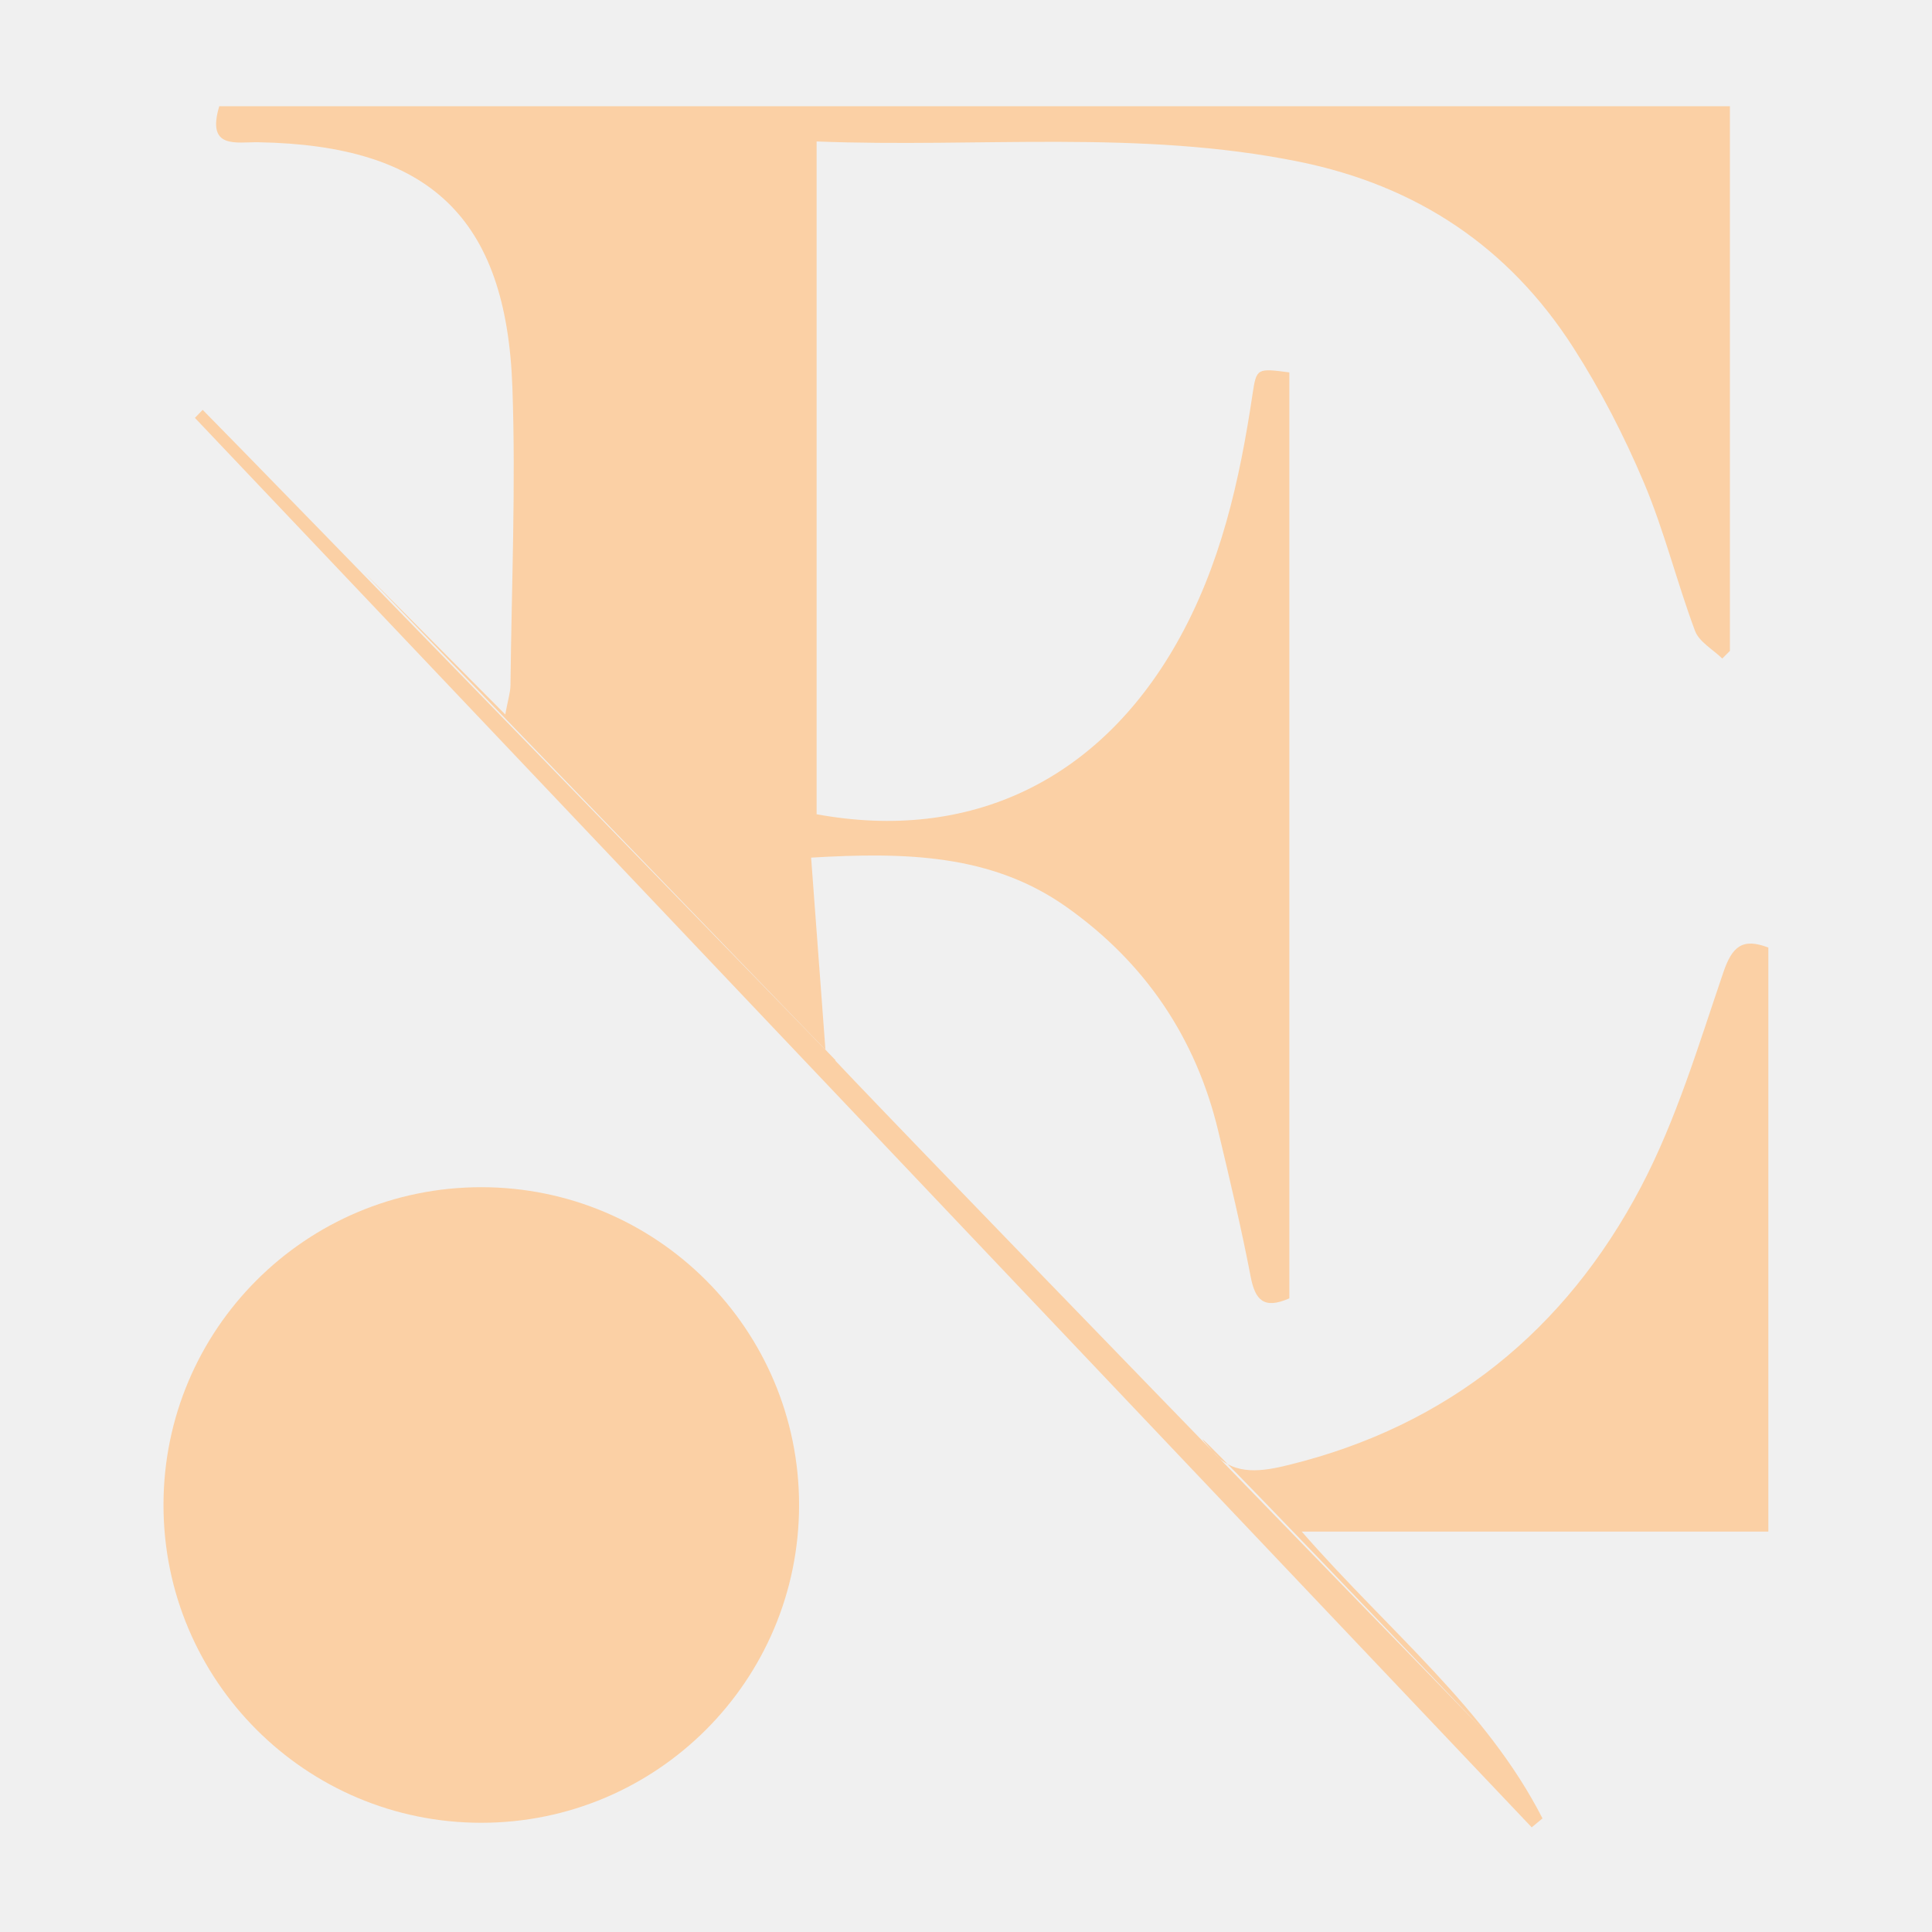
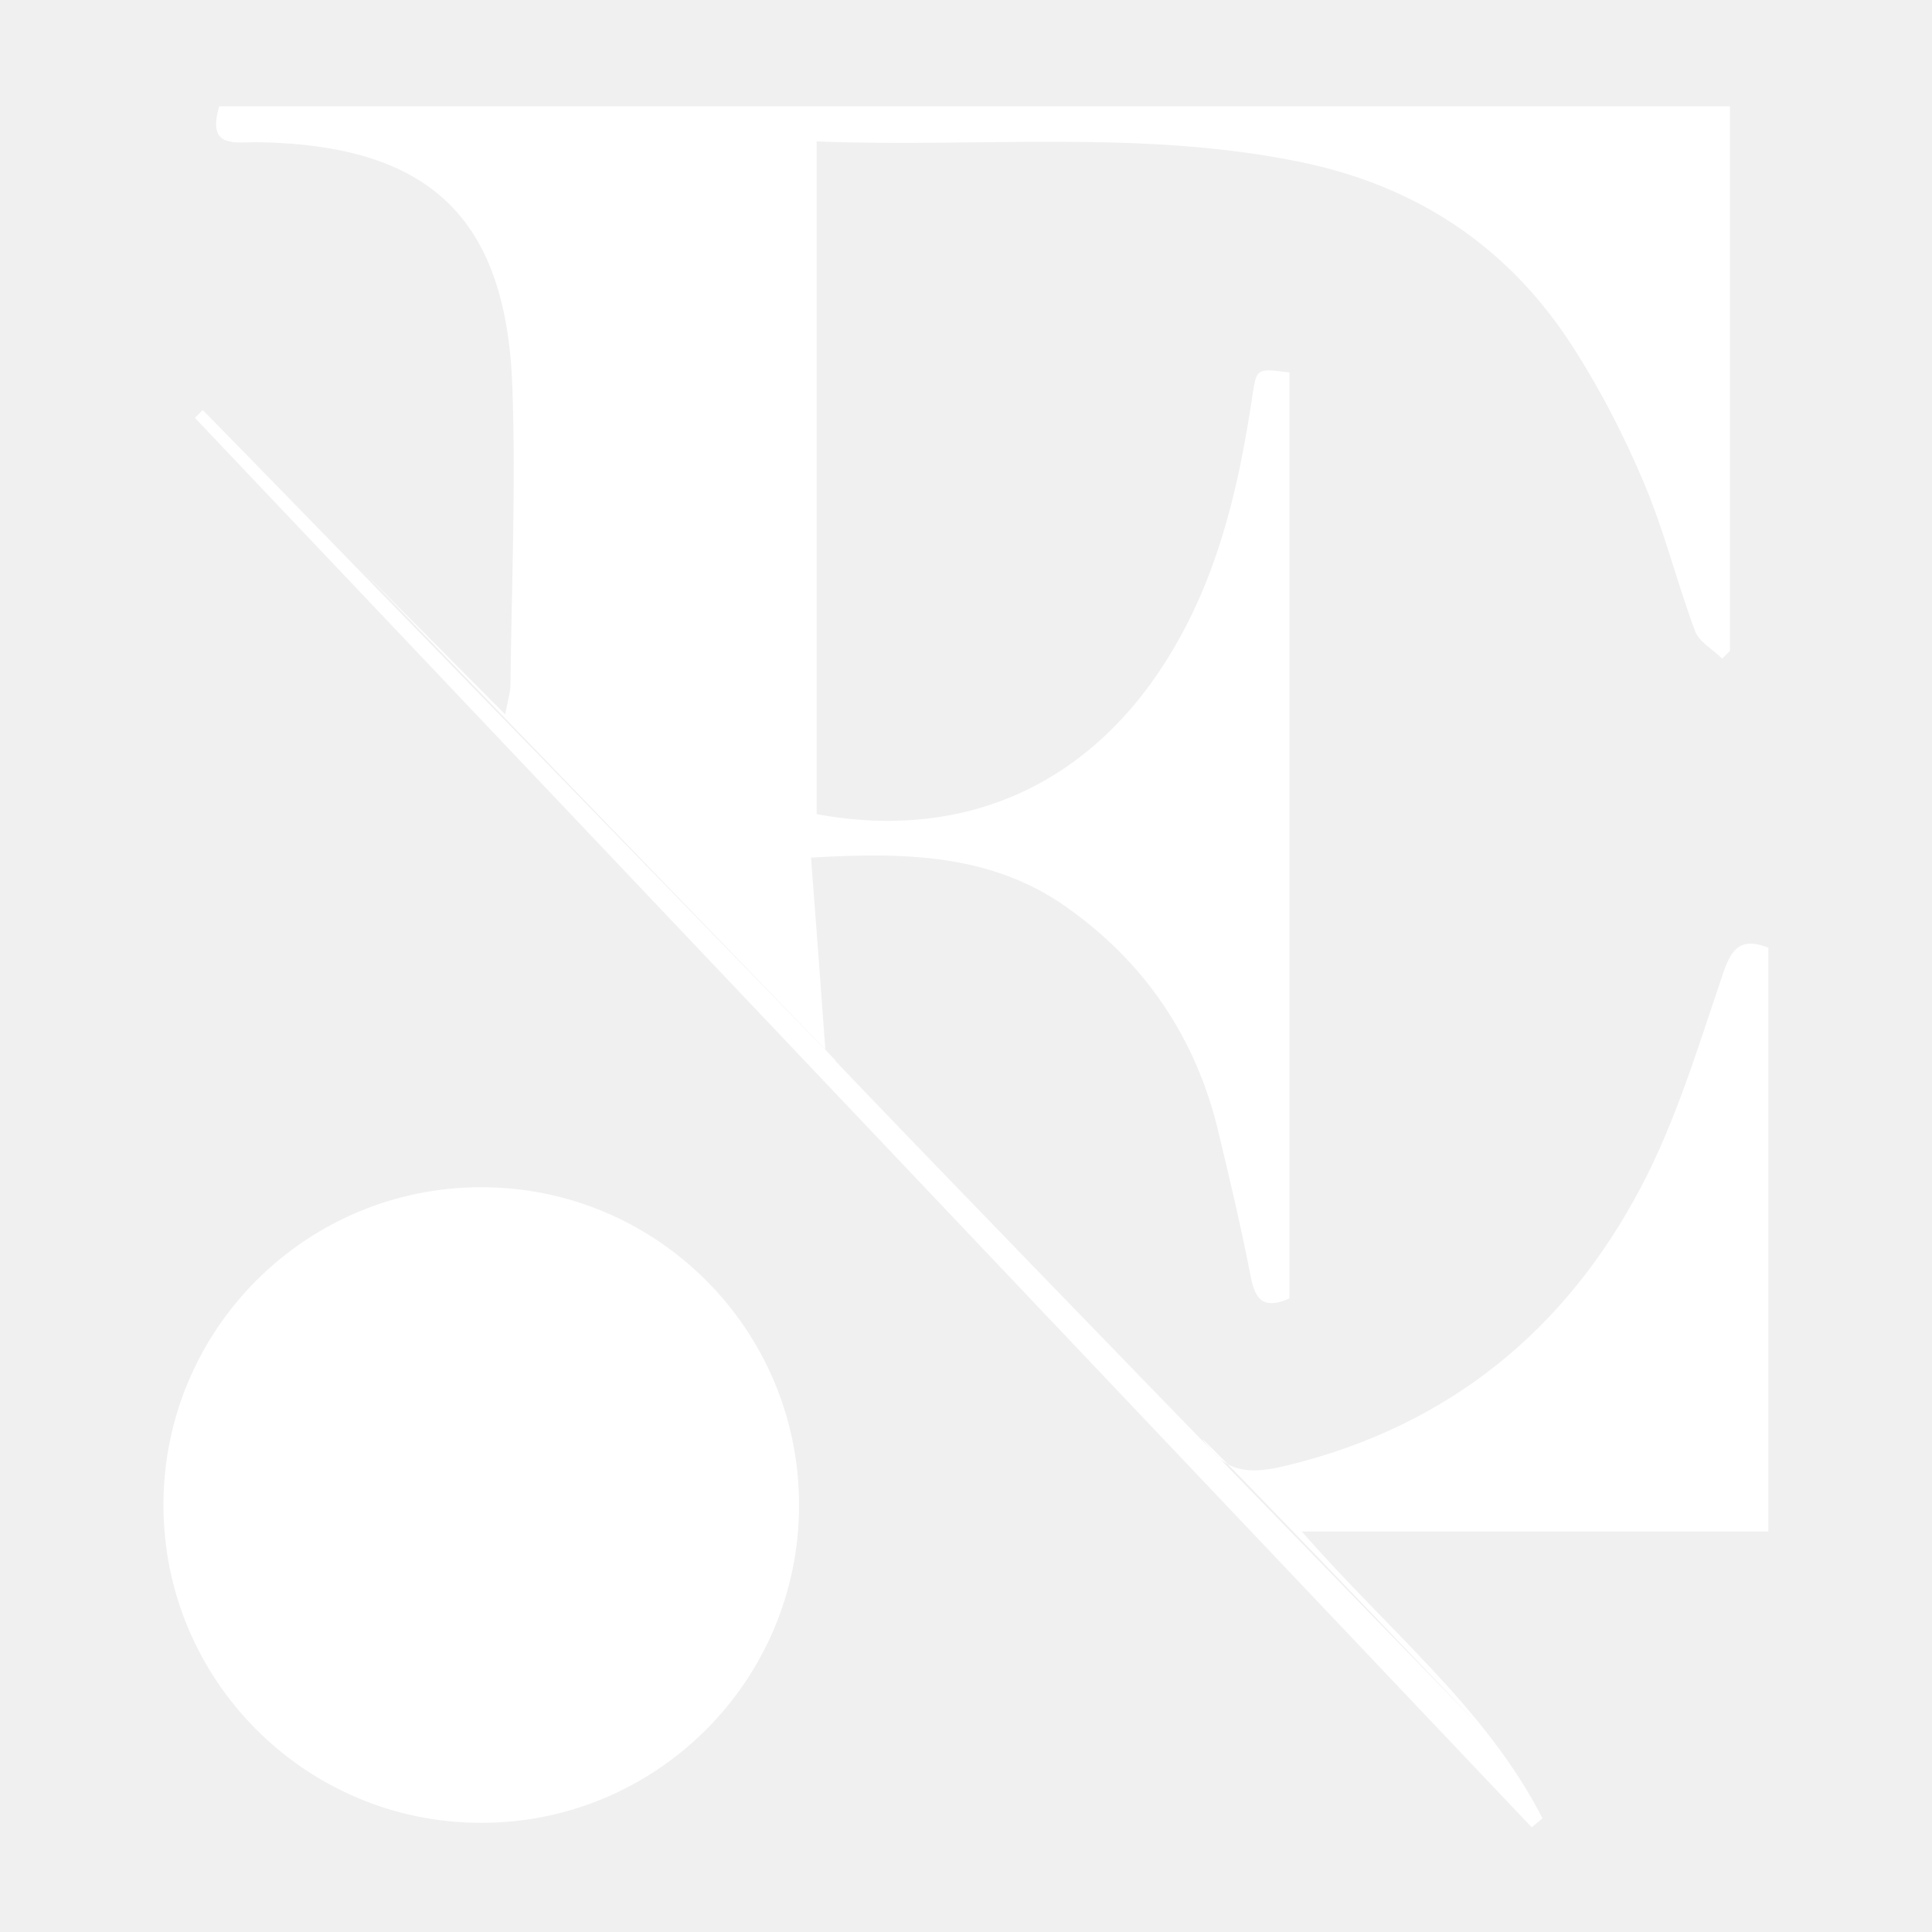
<svg xmlns="http://www.w3.org/2000/svg" version="1.1" id="Layer_1" x="0px" y="0px" viewBox="0 0 1000 1000" style="enable-background:new 0 0 1000 1000;" xml:space="preserve">
  <style type="text/css">
- 	.st0{fill:#FBD0A5;}
+ 	.st0{fill:#FFFFFF;}
</style>
  <g>
-     <circle class="st0" cx="249.11" cy="778.98" r="164.49" />
+     <circle class="st0" cx="249.1" cy="779" r="164.5" />
    <g>
-       <path class="st0" d="M432.55,548.86l-5.3-5.48c0.15,2,0.3,3.98,0.45,5.98C429.32,549.04,430.94,548.9,432.55,548.86z" />
-       <path class="st0" d="M419.83,443.9c48.89-2.86,93.29-1.84,131.9,25.36c40.66,28.65,67.29,67.68,78.88,116.37    c5.95,25,11.9,50.02,16.75,75.24c2.32,12.05,6.81,16.97,20,11.15c0-159.59,0-319.48,0-479.27c-16.63-2.17-17.03-2.23-19.01,11.03    c-6.71,45.06-16.55,89.1-39.38,129.25C568.52,404.18,501.92,436,422.67,421.45c0-115.21,0-230.55,0-348.23    c84.06,3.3,167.2-6.27,249.7,10.48c61.09,12.4,108.65,44.21,142.01,96.26c14.15,22.07,26.32,45.75,36.53,69.9    c10.49,24.82,16.97,51.32,26.41,76.63c2.14,5.75,9.28,9.63,14.12,14.37c1.32-1.32,2.64-2.64,3.96-3.96c0-93.75,0-187.49,0-281.91    c-261.57,0-521.85,0-781.91,0c-6.75,22.44,8.81,18.44,20.24,18.64c88.42,1.53,128.36,38.78,131.48,126.75    c1.82,51.35-0.43,102.85-0.99,154.28c-0.04,3.74-1.29,7.48-2.7,15.15c-25.2-25.38-49.86-50.2-74.27-74.78l240,248.34    C424.79,510.39,422.36,477.75,419.83,443.9z" />
-       <path class="st0" d="M915.29,490.45c-13.45-5.16-18.75-0.51-23.3,12.86c-12.81,37.59-24.32,76.28-42.7,111.19    c-39,74.04-99.63,123.43-182.18,143.74c-13.4,3.3-27.94,5.8-38.24-5.66c-42.53-47.28,138.09,142.15,138.09,142.15    S427.4,545.37,427.25,543.38c0,0-295.02-303.73-322.34-331.24c-1.34,1.38-2.69,2.77-4.03,4.15    c230.64,243.18,461.28,486.36,691.93,729.54c1.86-1.54,3.72-3.09,5.58-4.63c-29.02-56.82-79.43-96.67-124.61-148.46    c84.18,0,162.3,0,241.51,0C915.29,690.03,915.29,590.26,915.29,490.45z" />
+       <path class="st0" d="M432.5,548.9l-5.3-5.5c0.1,2,0.3,4,0.5,6C429.3,549,430.9,548.9,432.5,548.9z" />
+       <path class="st0" d="M419.8,443.9c48.9-2.9,93.3-1.8,131.9,25.4c40.7,28.6,67.3,67.7,78.9,116.4c6,25,11.9,50,16.8,75.2    c2.3,12,6.8,17,20,11.2c0-159.6,0-319.5,0-479.3c-16.6-2.2-17-2.2-19,11c-6.7,45.1-16.5,89.1-39.4,129.2    c-40.4,71.1-107,103-186.3,88.4c0-115.2,0-230.6,0-348.2c84.1,3.3,167.2-6.3,249.7,10.5c61.1,12.4,108.7,44.2,142,96.3    c14.2,22.1,26.3,45.8,36.5,69.9c10.5,24.8,17,51.3,26.4,76.6c2.1,5.8,9.3,9.6,14.1,14.4c1.3-1.3,2.6-2.6,4-4    c0-93.8,0-187.5,0-281.9c-261.6,0-521.8,0-781.9,0c-6.8,22.4,8.8,18.4,20.2,18.6c88.4,1.5,128.4,38.8,131.5,126.8    c1.8,51.3-0.4,102.8-1,154.3c0,3.7-1.3,7.5-2.7,15.1c-25.2-25.4-49.9-50.2-74.3-74.8l240,248.3    C424.8,510.4,422.4,477.8,419.8,443.9z" />
+       <path class="st0" d="M915.3,490.5c-13.5-5.2-18.8-0.5-23.3,12.9c-12.8,37.6-24.3,76.3-42.7,111.2c-39,74-99.6,123.4-182.2,143.7    c-13.4,3.3-27.9,5.8-38.2-5.7C586.3,705.3,767,894.7,767,894.7S427.4,545.4,427.2,543.4c0,0-295-303.7-322.3-331.2    c-1.3,1.4-2.7,2.8-4,4.1c230.6,243.2,461.3,486.4,691.9,729.5c1.9-1.5,3.7-3.1,5.6-4.6c-29-56.8-79.4-96.7-124.6-148.5    c84.2,0,162.3,0,241.5,0C915.3,690,915.3,590.3,915.3,490.5z" />
    </g>
  </g>
</svg>
